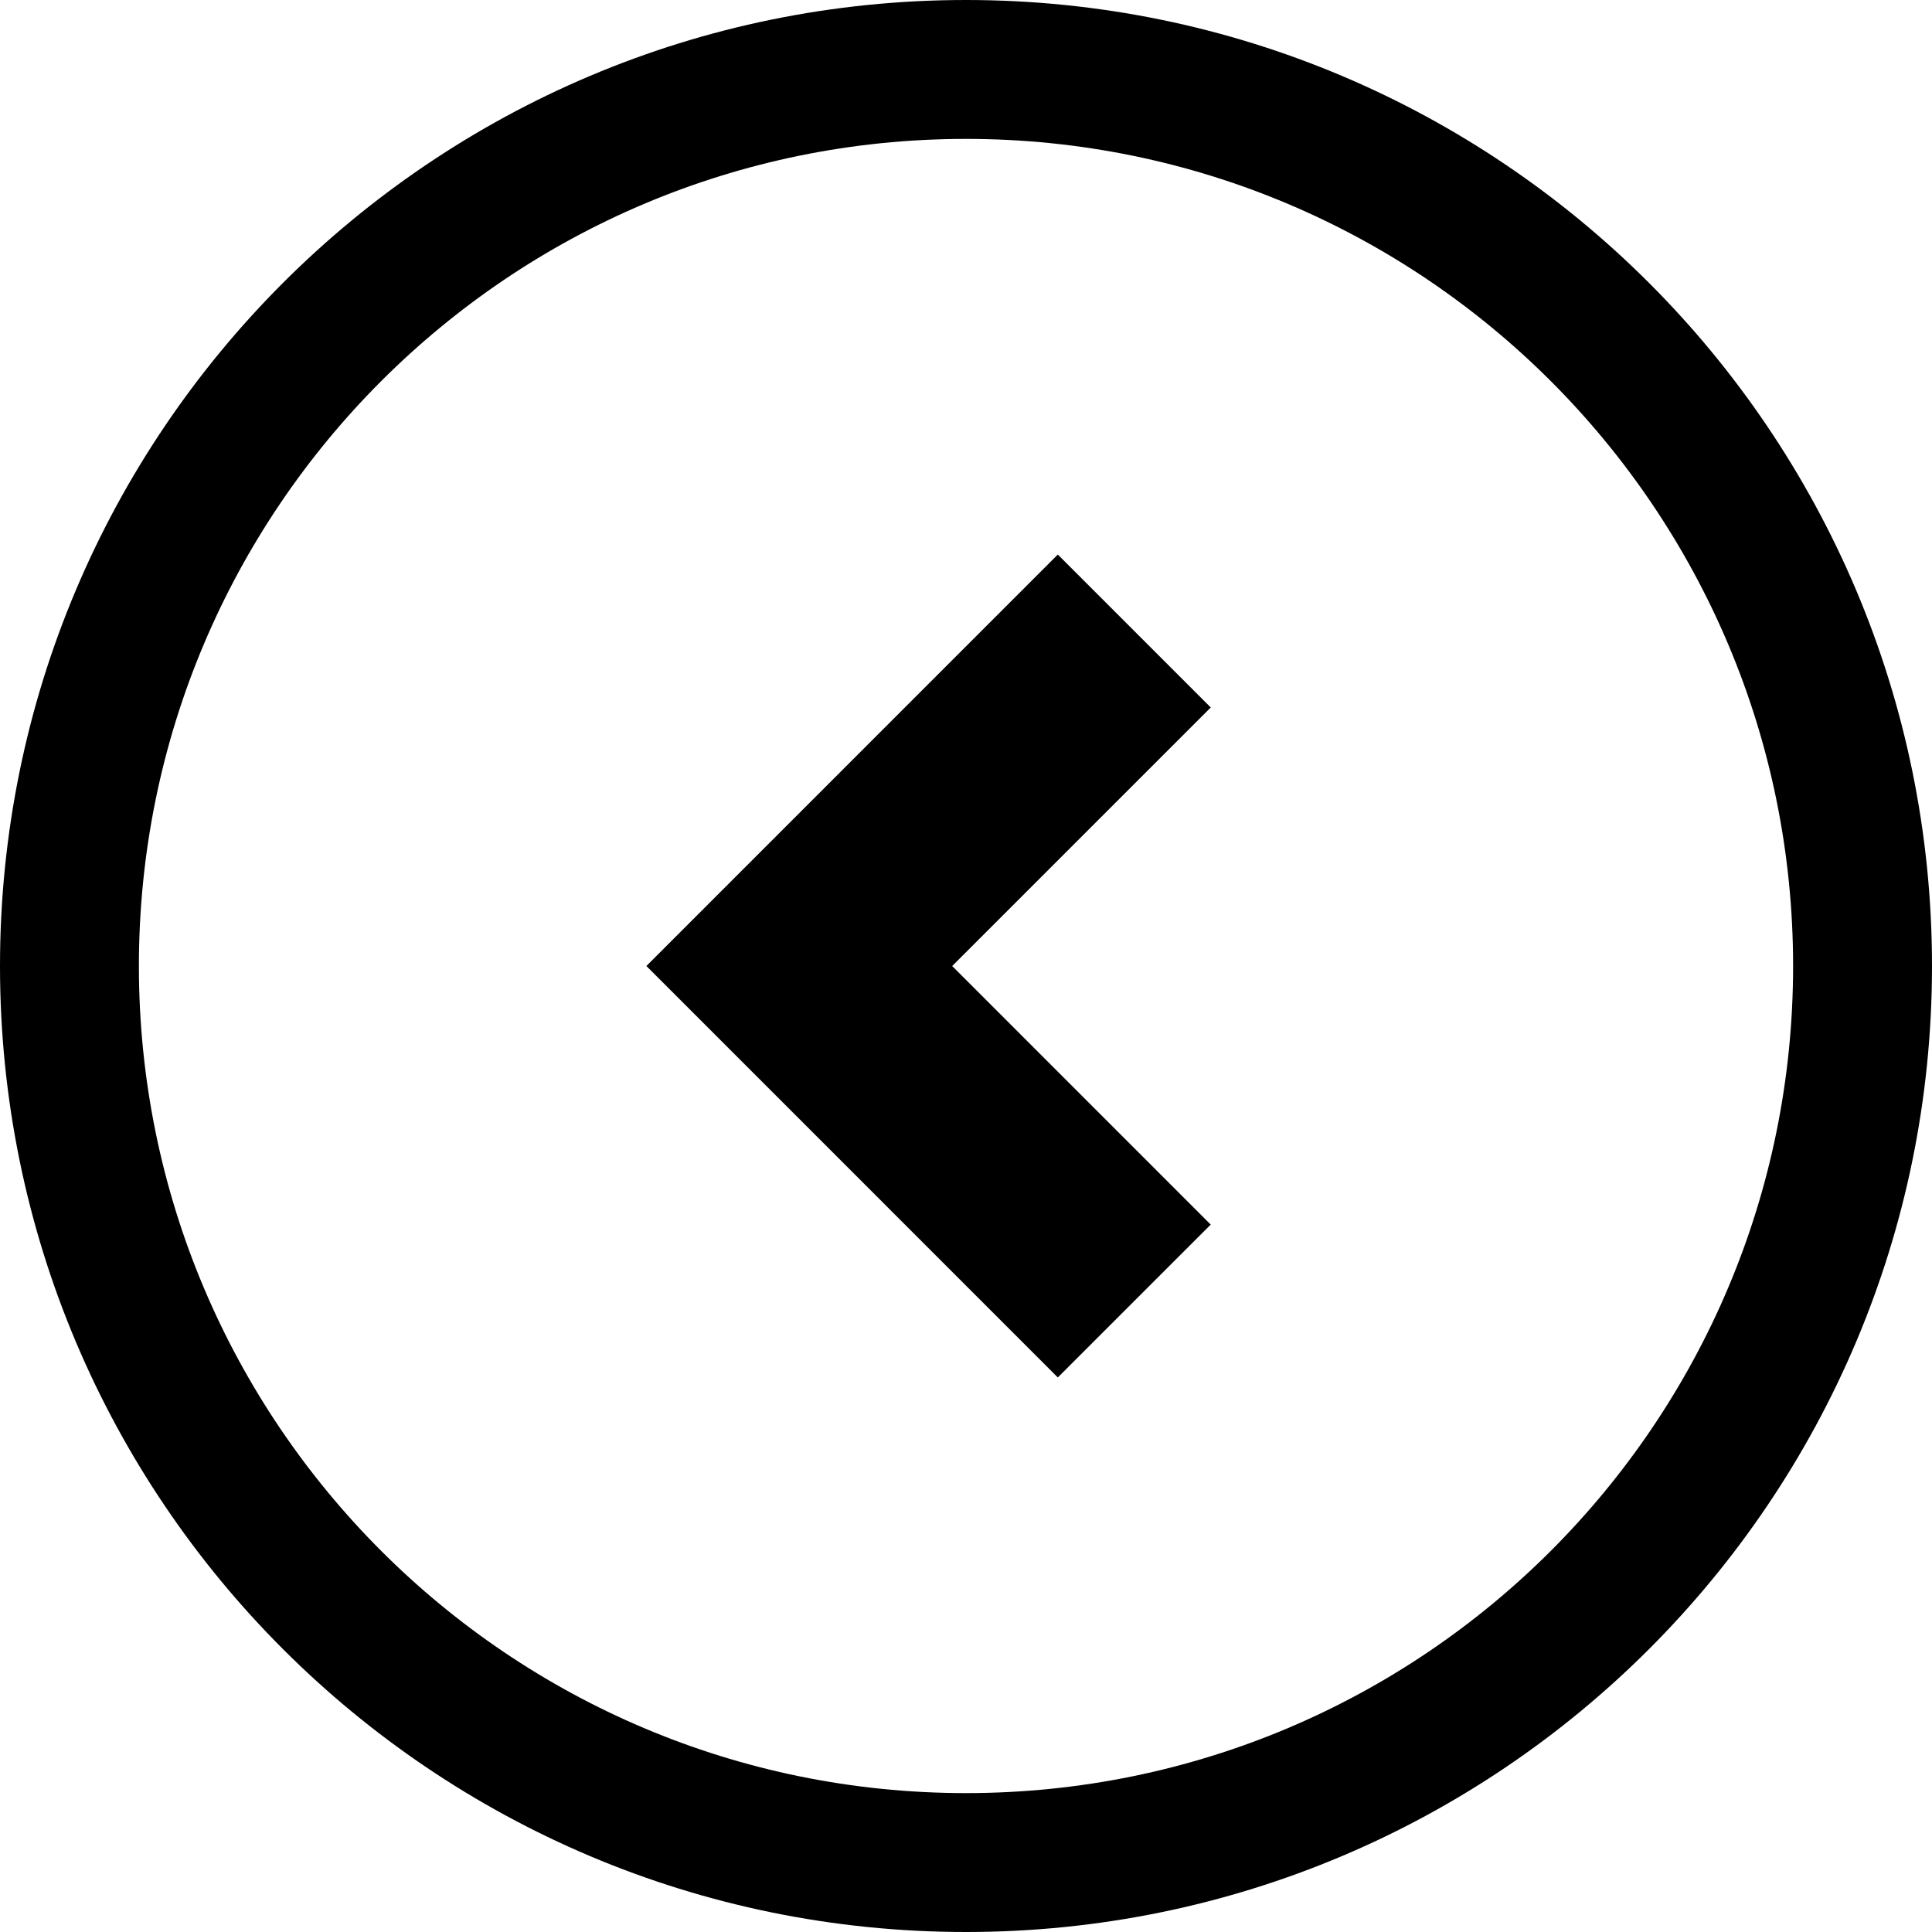
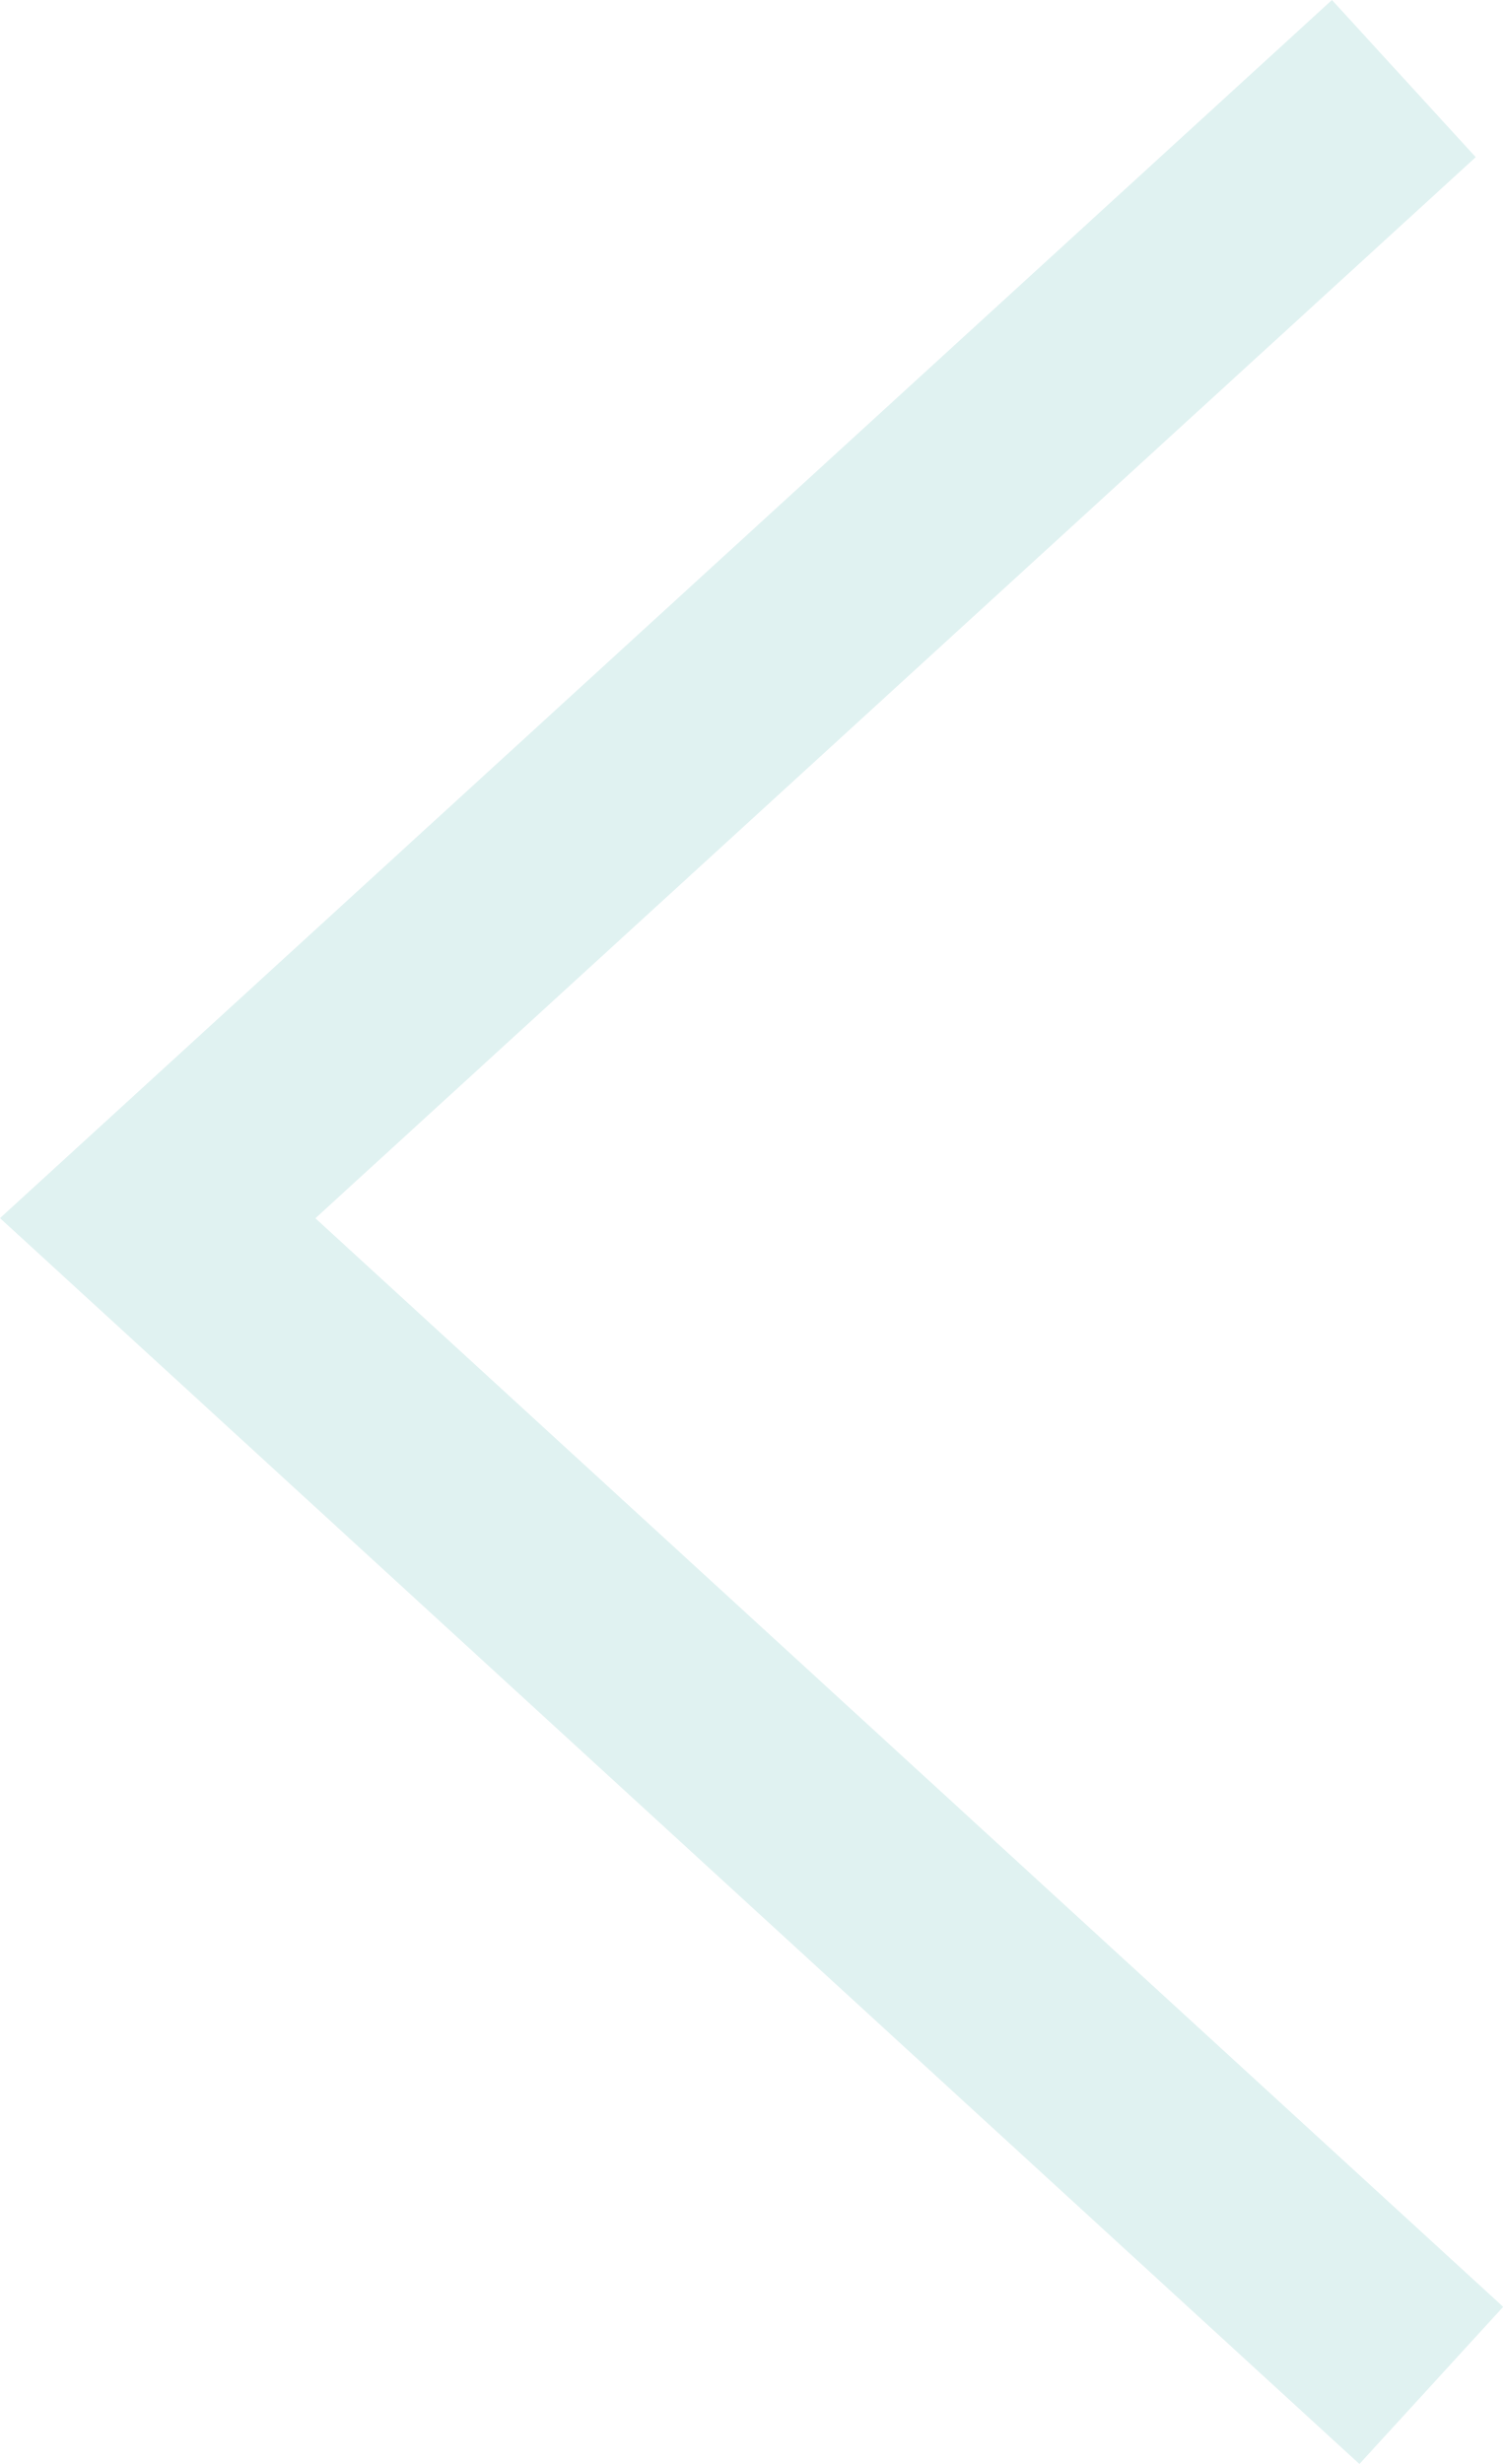
- <svg xmlns="http://www.w3.org/2000/svg" shape-rendering="geometricPrecision" text-rendering="geometricPrecision" image-rendering="optimizeQuality" fill-rule="evenodd" clip-rule="evenodd" viewBox="0 0 512 512">
-   <path fill-rule="nonzero" d="M512 256c0 70.68-28.66 134.7-74.98 181.02C390.7 483.34 326.68 512 256 512c-70.69 0-134.7-28.66-181.02-74.98C28.66 390.7 0 326.69 0 256c0-70.69 28.66-134.7 74.98-181.02C121.3 28.66 185.31 0 256 0c70.68 0 134.7 28.66 181.02 74.98C483.34 121.3 512 185.31 512 256zM280.33 146.96 171.3 256l109.03 109.04 40.52-40.51-68.51-68.52 68.52-68.52-40.53-40.53zm130.66 264.03c39.66-39.66 64.2-94.47 64.2-154.99 0-60.53-24.54-115.33-64.2-154.99-39.66-39.66-94.47-64.2-154.99-64.2-60.53 0-115.33 24.54-154.99 64.2-39.66 39.66-64.2 94.46-64.2 154.99 0 60.53 24.54 115.33 64.2 154.99 39.66 39.66 94.46 64.2 154.99 64.2 60.52 0 115.33-24.54 154.99-64.2z" />
+ <svg xmlns="http://www.w3.org/2000/svg" shape-rendering="geometricPrecision" text-rendering="geometricPrecision" image-rendering="optimizeQuality" fill-rule="evenodd" clip-rule="evenodd" viewBox="0 0 312 511.42">
+   <path fill="#e0f2f1" fill-rule="nonzero" d="M306.3 32.62 65.46 252.86 312 478.8l-29.84 32.62L0 252.83 276.46 0z" />
</svg>
